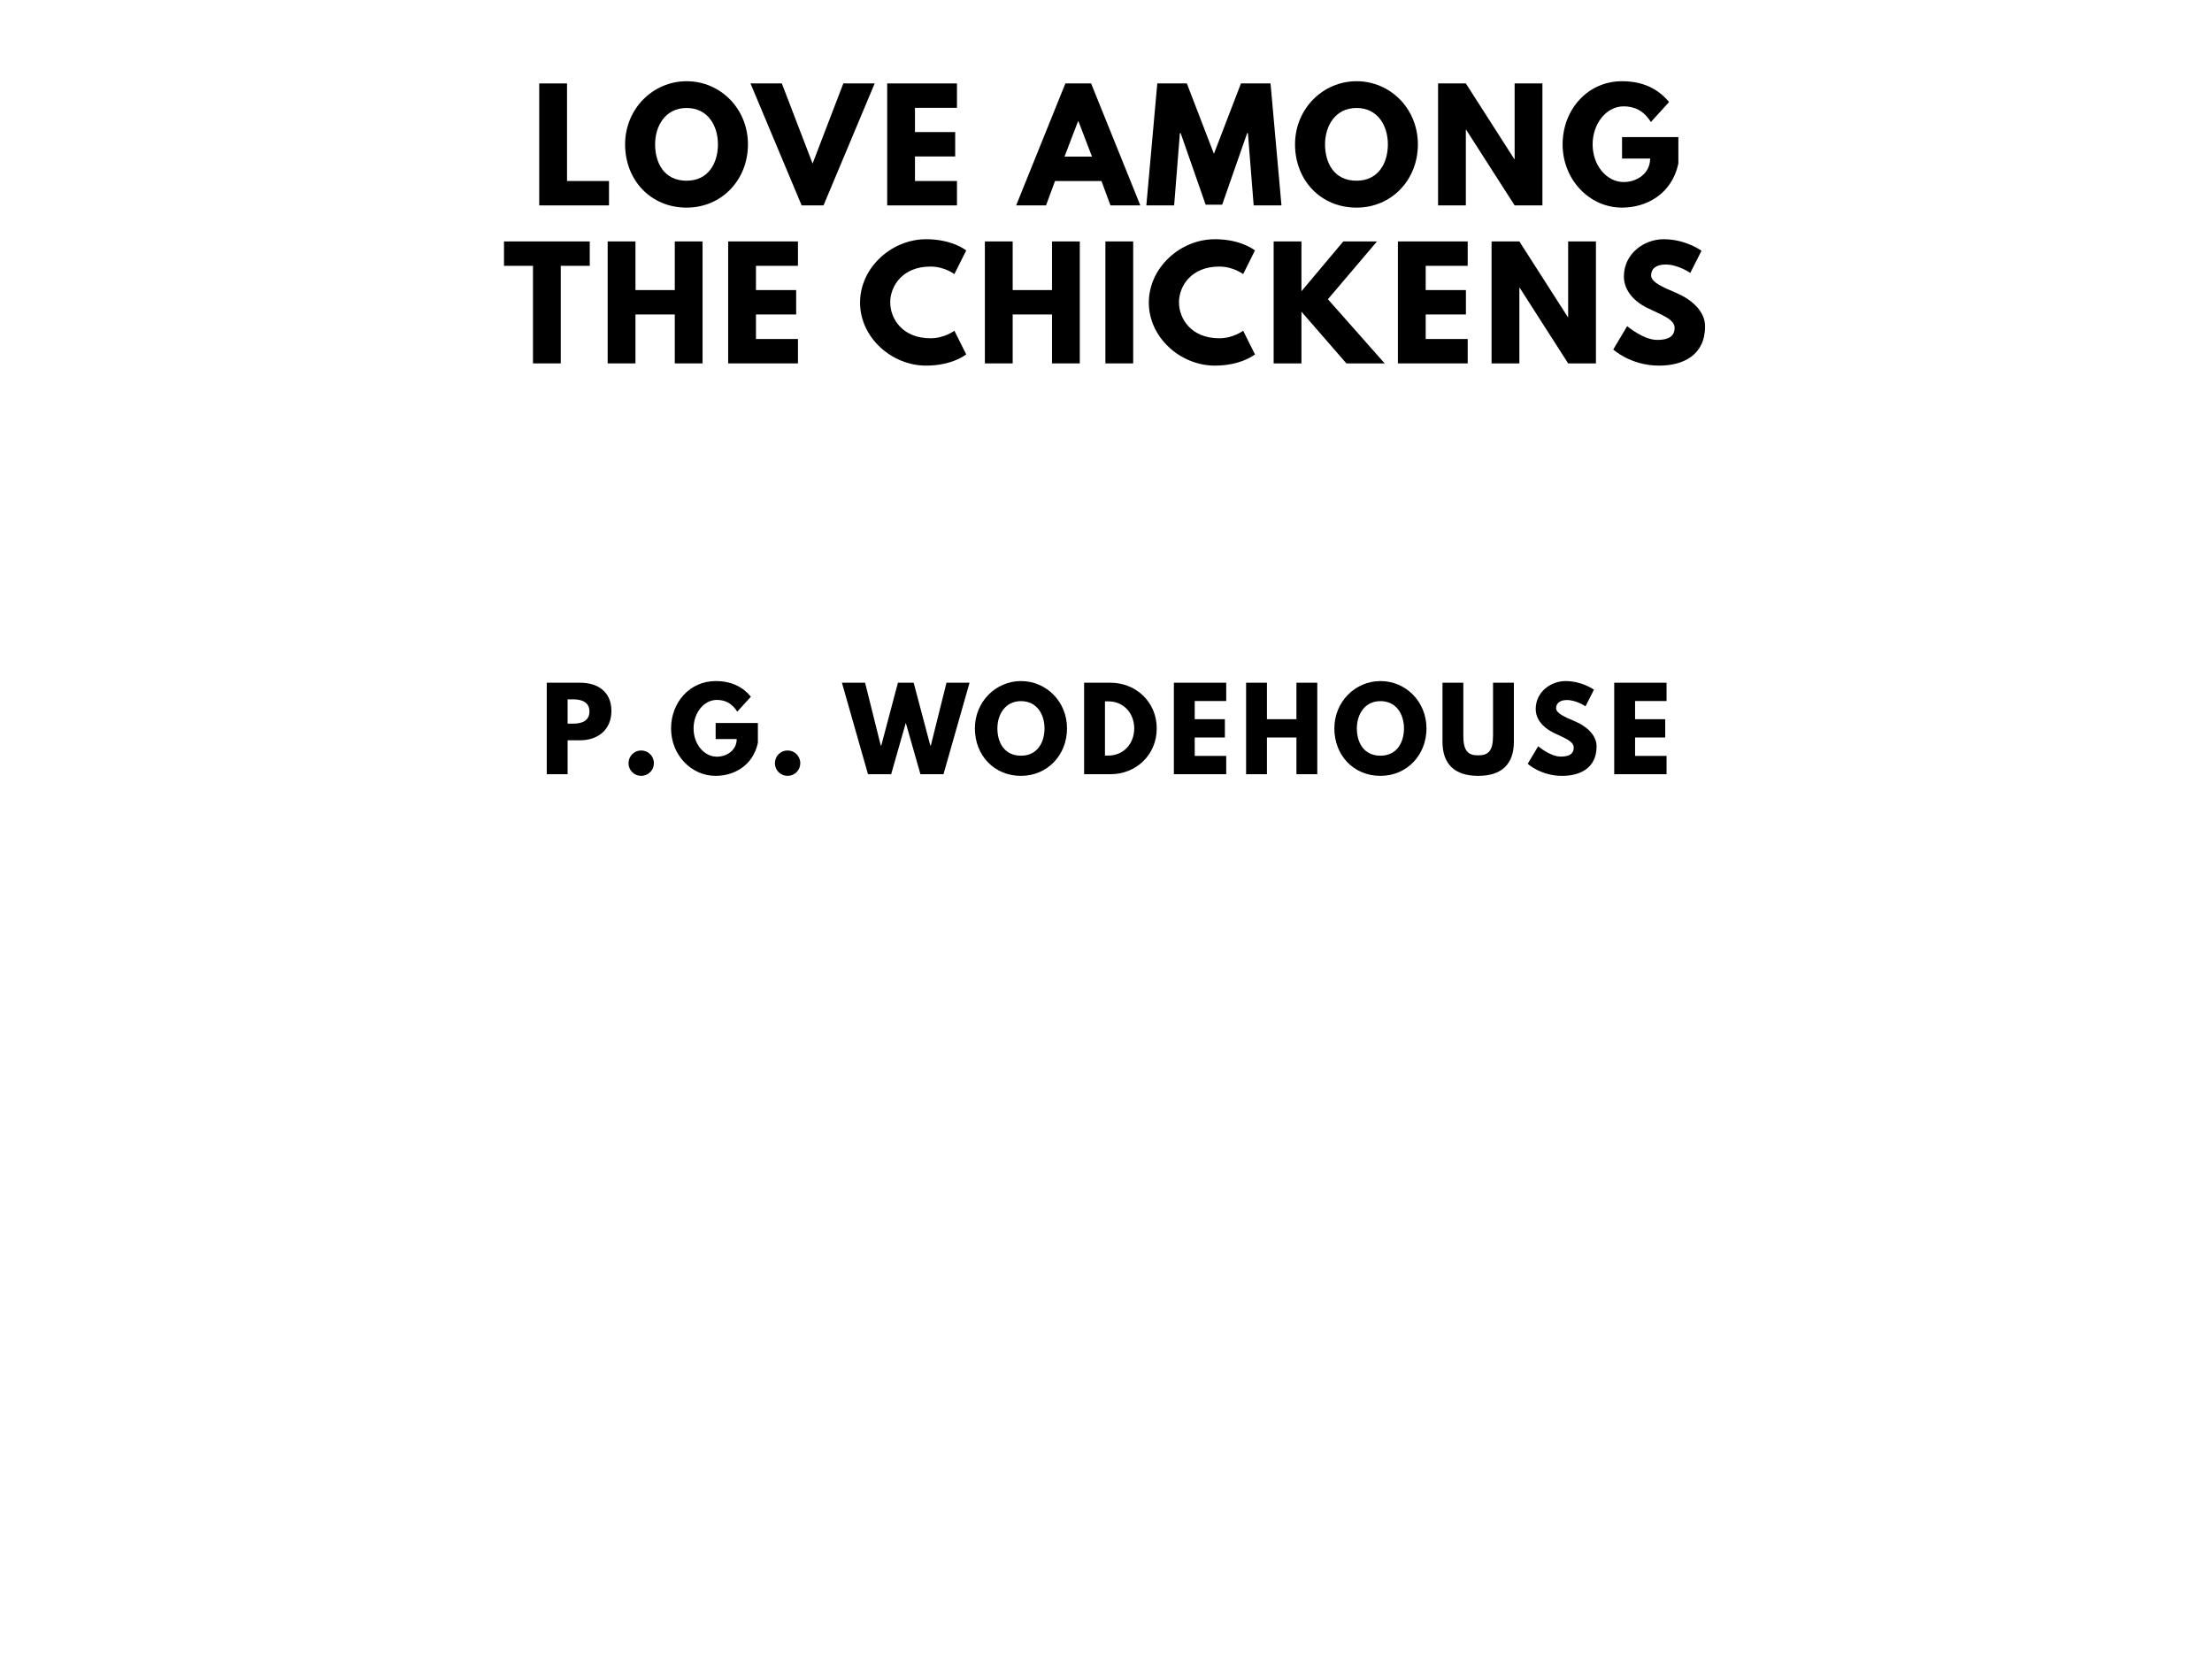
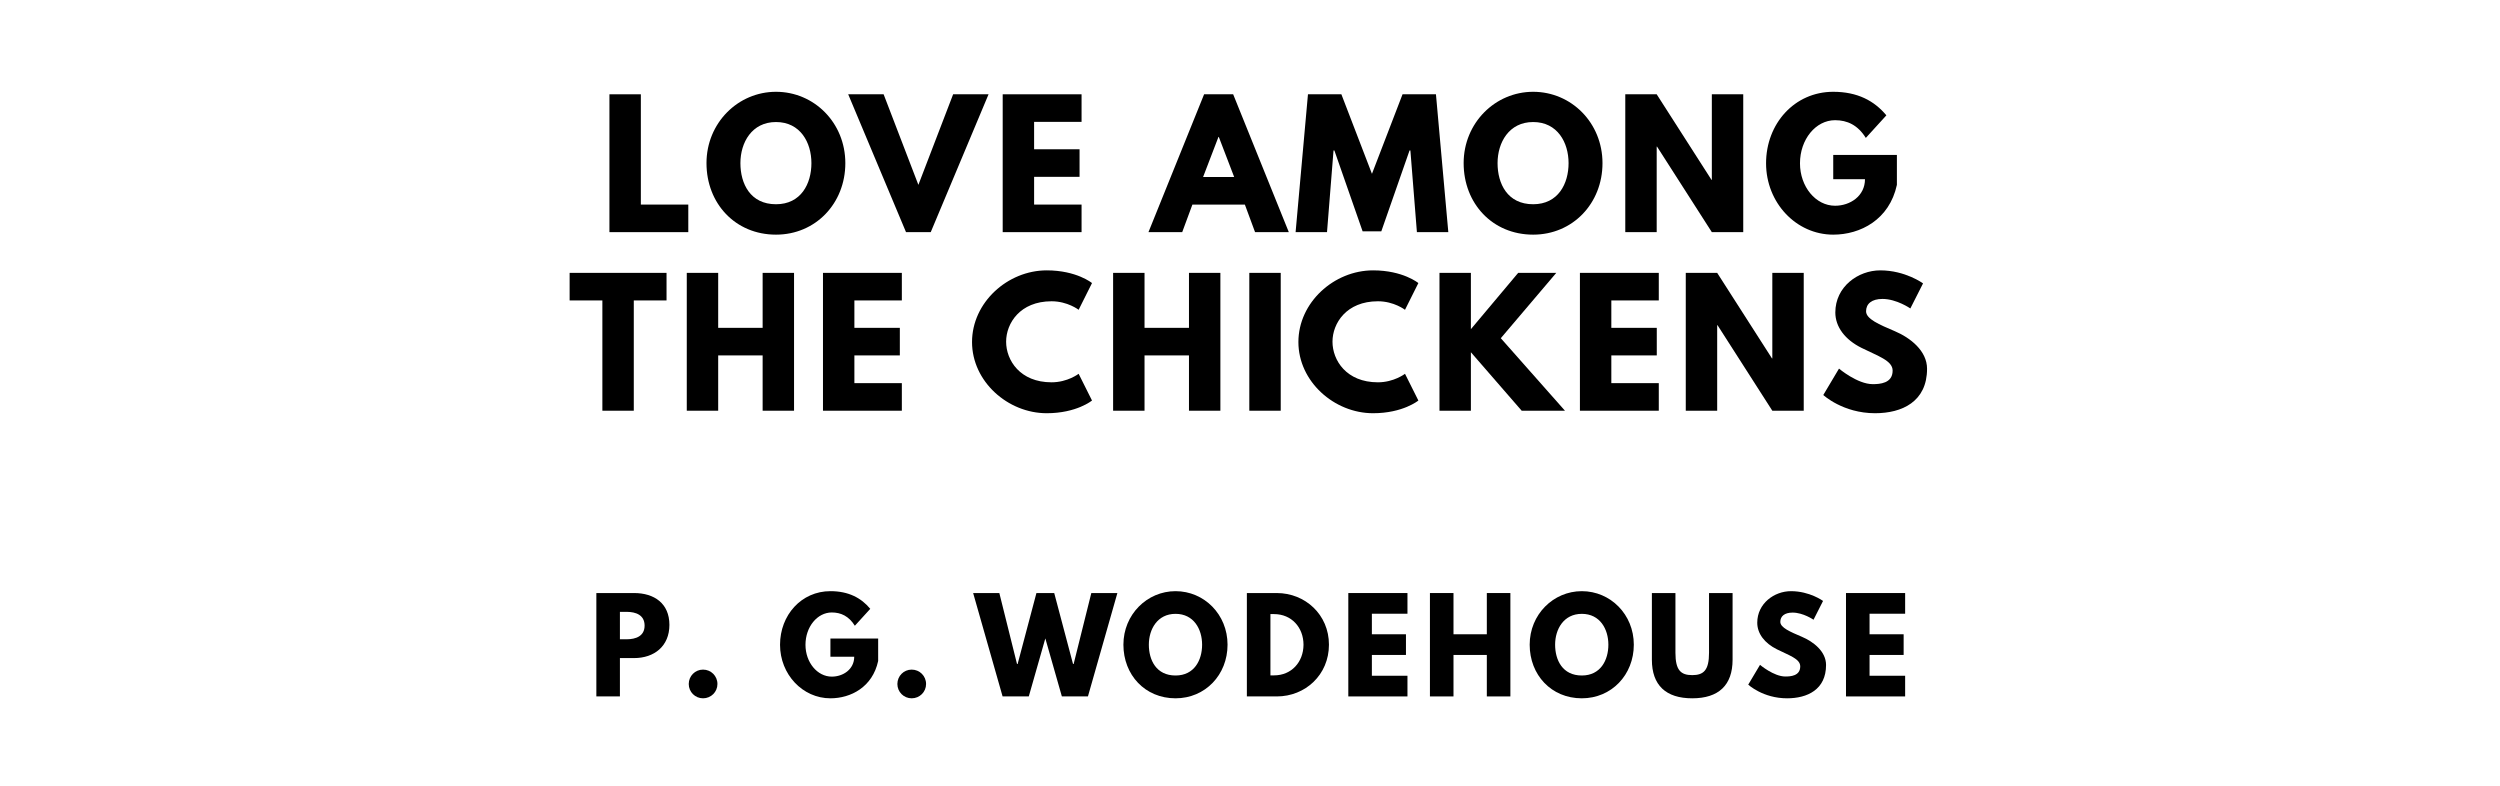
- <svg xmlns="http://www.w3.org/2000/svg" version="1.1" viewBox="0 0 1400 1050">
+ <svg xmlns="http://www.w3.org/2000/svg" version="1.1" viewBox="0 0 1400 440">
  <g aria-label="LOVE AMONG">
    <path d="M 358.874,52.807 H 341.283 V 130 h 44.164 v -15.439 h -26.573 z" />
    <path d="m 395.635,91.357 c 0,22.55 16.094,40.047 38.924,40.047 22.175,0 38.83,-17.497 38.83,-40.047 0,-22.55 -17.404,-39.953 -38.83,-39.953 -21.24,0 -38.924,17.404 -38.924,39.953 z m 18.994,0 c 0,-11.509 6.363,-23.018 19.93,-23.018 13.661,0 19.836,11.509 19.836,23.018 0,11.509 -5.801,23.018 -19.836,23.018 -14.409,0 -19.93,-11.509 -19.93,-23.018 z" />
    <path d="m 507.368,130 h 13.848 L 553.59,52.807 H 533.754 L 514.292,103.52 494.83,52.807 h -19.836 z" />
    <path d="M 605.673,52.807 H 561.51 V 130 h 44.164 v -15.439 h -26.573 V 99.029 h 25.45 V 83.591 H 579.1 V 68.246 h 26.573 z" />
    <path d="M 690.575,52.807 H 674.295 L 643.137,130 h 18.901 l 5.708,-15.439 h 29.38 L 702.833,130 h 18.901 z m 0.561,46.316 H 673.733 l 8.608,-22.456 h 0.187 z" />
    <path d="M 793.466,130 H 811.056 L 804.132,52.807 H 785.419 L 768.296,97.345 751.173,52.807 H 732.46 L 725.536,130 h 17.591 l 3.649,-45.754 h 0.468 l 15.813,45.287 h 10.48 L 789.349,84.246 h 0.468 z" />
    <path d="m 819.641,91.357 c 0,22.55 16.094,40.047 38.924,40.047 22.175,0 38.83,-17.497 38.83,-40.047 0,-22.55 -17.404,-39.953 -38.83,-39.953 -21.24,0 -38.924,17.404 -38.924,39.953 z m 18.994,0 c 0,-11.509 6.363,-23.018 19.93,-23.018 13.661,0 19.836,11.509 19.836,23.018 0,11.509 -5.801,23.018 -19.836,23.018 -14.409,0 -19.93,-11.509 -19.93,-23.018 z" />
    <path d="m 927.748,82.094 h 0.187 L 958.625,130 h 17.591 V 52.807 h -17.591 v 47.906 h -0.187 L 927.748,52.807 H 910.157 V 130 h 17.591 z" />
    <path d="m 1062.261,86.772 h -35.649 v 13.567 h 17.778 c 0,9.45 -8.328,14.877 -16.749,14.877 -10.854,0 -19.649,-10.667 -19.649,-23.766 0,-13.38 8.795,-24.14 19.649,-24.14 6.83,0 12.725,2.713 17.216,9.918 l 11.509,-12.632 c -6.737,-8.14 -16.187,-13.193 -29.754,-13.193 -21.708,0 -37.614,17.871 -37.614,40.047 0,22.082 16.842,39.953 37.614,39.953 15.158,0 31.439,-8.327 35.649,-27.883 z" />
  </g>
  <g aria-label="THE CHICKENS">
    <path d="m 318.99,168.246 h 18.339 V 230 h 17.591 v -61.754 h 18.339 v -15.439 h -54.269 z" />
    <path d="m 402.185,199.029 h 24.889 V 230 h 17.591 v -77.193 h -17.591 v 30.784 H 402.185 V 152.807 H 384.594 V 230 h 17.591 z" />
    <path d="M 505.03,152.807 H 460.866 V 230 h 44.164 v -15.439 h -26.573 v -15.532 h 25.45 v -15.439 h -25.45 v -15.345 h 26.573 z" />
    <path d="m 588.879,214.094 c -17.684,0 -25.45,-12.351 -25.45,-22.737 0,-10.292 7.766,-22.643 25.45,-22.643 8.982,0 15.158,4.772 15.158,4.772 l 7.485,-14.971 c 0,0 -8.608,-7.111 -25.357,-7.111 -21.895,0 -41.825,17.965 -41.825,40.14 0,22.082 20.023,39.86 41.825,39.86 16.749,0 25.357,-7.111 25.357,-7.111 l -7.485,-14.971 c 0,0 -6.175,4.772 -15.158,4.772 z" />
    <path d="m 640.935,199.029 h 24.889 V 230 h 17.591 v -77.193 h -17.591 v 30.784 H 640.935 V 152.807 H 623.344 V 230 h 17.591 z" />
    <path d="M 717.207,152.807 H 699.616 V 230 h 17.591 z" />
    <path d="m 771.643,214.094 c -17.684,0 -25.45,-12.351 -25.45,-22.737 0,-10.292 7.766,-22.643 25.45,-22.643 8.982,0 15.158,4.772 15.158,4.772 l 7.485,-14.971 c 0,0 -8.608,-7.111 -25.357,-7.111 -21.895,0 -41.825,17.965 -41.825,40.14 0,22.082 20.023,39.86 41.825,39.86 16.749,0 25.357,-7.111 25.357,-7.111 l -7.485,-14.971 c 0,0 -6.175,4.772 -15.158,4.772 z" />
    <path d="m 876.376,230 -35.93,-40.608 31.064,-36.585 h -21.333 l -26.48,31.532 V 152.807 H 806.107 V 230 h 17.591 V 197.251 L 852.143,230 Z" />
    <path d="M 928.919,152.807 H 884.755 V 230 h 44.164 v -15.439 h -26.573 v -15.532 h 25.45 v -15.439 H 902.346 v -15.345 h 26.573 z" />
    <path d="m 961.622,182.094 h 0.187 L 992.499,230 h 17.591 v -77.193 h -17.591 v 47.906 h -0.187 L 961.622,152.807 H 944.031 V 230 h 17.591 z" />
    <path d="m 1052.951,151.404 c -12.444,0 -25.17,9.17 -25.17,23.579 0,8.047 5.427,15.251 14.69,19.836 9.17,4.585 17.404,7.111 17.404,12.725 0,7.205 -7.298,7.579 -11.134,7.579 -8.608,0 -18.901,-8.702 -18.901,-8.702 l -8.795,14.784 c 0,0 10.947,10.199 29.006,10.199 15.064,0 29.099,-6.456 29.099,-24.889 0,-10.105 -9.45,-17.404 -18.058,-21.053 -8.795,-3.743 -16.093,-6.83 -16.093,-11.135 0,-4.211 3.181,-6.924 9.169,-6.924 7.953,0 15.626,5.333 15.626,5.333 l 7.111,-14.035 c 0,0 -9.918,-7.298 -23.953,-7.298 z" />
  </g>
  <g aria-label="P. G. WODEHOUSE">
-     <path d="M 346.053,432.105 V 490 h 13.193 v -21.474 h 7.93 c 11.298,0 19.789,-6.667 19.789,-18.596 0,-12 -8.491,-17.825 -19.789,-17.825 z M 359.246,458 v -15.368 h 3.719 c 5.193,0 10.105,1.754 10.105,7.719 0,5.895 -4.912,7.649 -10.105,7.649 z" />
-     <path d="m 405.791,474.982 c -4.421,0 -8,3.579 -8,8.07 0,4.421 3.579,8 8,8 4.491,0 8.07,-3.579 8.07,-8 0,-4.491 -3.579,-8.07 -8.07,-8.07 z" />
-     <path d="M 479.675,457.579 H 452.939 v 10.175 h 13.333 c 0,7.088 -6.246,11.158 -12.561,11.158 -8.14,0 -14.737,-8 -14.737,-17.825 0,-10.035 6.596,-18.105 14.737,-18.105 5.123,0 9.544,2.035 12.912,7.439 l 8.632,-9.474 c -5.053,-6.105 -12.14,-9.895 -22.316,-9.895 -16.281,0 -28.211,13.404 -28.211,30.035 0,16.561 12.632,29.965 28.211,29.965 11.368,0 23.579,-6.246 26.737,-20.912 z" />
-     <path d="m 498.439,474.982 c -4.421,0 -8,3.579 -8,8.07 0,4.421 3.579,8 8,8 4.491,0 8.07,-3.579 8.07,-8 0,-4.491 -3.579,-8.07 -8.07,-8.07 z" />
-     <path d="m 582.552,490 h 14.596 l 16.491,-57.895 h -14.596 l -9.895,39.719 h -0.351 l -10.526,-39.719 h -9.965 l -10.526,39.719 h -0.351 l -9.895,-39.719 H 532.867 L 549.359,490 h 14.667 l 9.263,-32.491 z" />
-     <path d="m 617.014,461.018 c 0,16.912 12.07,30.035 29.193,30.035 16.632,0 29.123,-13.123 29.123,-30.035 0,-16.912 -13.053,-29.965 -29.123,-29.965 -15.93,0 -29.193,13.053 -29.193,29.965 z m 14.246,0 c 0,-8.632 4.772,-17.263 14.947,-17.263 10.246,0 14.877,8.632 14.877,17.263 0,8.632 -4.351,17.263 -14.877,17.263 -10.807,0 -14.947,-8.632 -14.947,-17.263 z" />
-     <path d="M 686.151,432.105 V 490 h 16.772 c 15.93,0 29.193,-12.07 29.193,-28.982 0,-16.842 -13.333,-28.912 -29.193,-28.912 z m 13.193,46.105 v -34.316 h 2.035 c 9.825,0 16.491,7.509 16.491,17.193 -0.07,9.684 -6.737,17.123 -16.491,17.123 z" />
-     <path d="M 776.083,432.105 H 742.961 V 490 h 33.123 v -11.579 h -19.93 v -11.649 h 19.088 v -11.579 h -19.088 v -11.509 h 19.93 z" />
-     <path d="M 801.861,466.772 H 820.527 V 490 h 13.193 V 432.105 H 820.527 v 23.088 H 801.861 V 432.105 H 788.668 V 490 h 13.193 z" />
-     <path d="m 844.525,461.018 c 0,16.912 12.07,30.035 29.193,30.035 16.632,0 29.123,-13.123 29.123,-30.035 0,-16.912 -13.053,-29.965 -29.123,-29.965 -15.93,0 -29.193,13.053 -29.193,29.965 z m 14.246,0 c 0,-8.632 4.772,-17.263 14.947,-17.263 10.246,0 14.877,8.632 14.877,17.263 0,8.632 -4.351,17.263 -14.877,17.263 -10.807,0 -14.947,-8.632 -14.947,-17.263 z" />
-     <path d="M 958.153,432.105 H 944.961 v 33.474 c 0,9.684 -2.947,12.491 -9.404,12.491 -6.456,0 -9.404,-2.807 -9.404,-12.491 V 432.105 H 912.961 v 37.333 c 0,14.316 7.86,21.614 22.596,21.614 14.737,0 22.596,-7.298 22.596,-21.614 z" />
-     <path d="m 990.845,431.053 c -9.333,0 -18.877,6.877 -18.877,17.684 0,6.035 4.07,11.439 11.018,14.877 6.877,3.439 13.053,5.333 13.053,9.544 0,5.404 -5.474,5.684 -8.351,5.684 -6.456,0 -14.175,-6.526 -14.175,-6.526 l -6.596,11.088 c 0,0 8.211,7.649 21.754,7.649 11.298,0 21.825,-4.842 21.825,-18.667 0,-7.579 -7.088,-13.053 -13.544,-15.789 -6.596,-2.807 -12.07,-5.123 -12.07,-8.351 0,-3.158 2.386,-5.193 6.877,-5.193 5.965,0 11.719,4 11.719,4 l 5.333,-10.526 c 0,0 -7.439,-5.474 -17.965,-5.474 z" />
-     <path d="m 1054.784,432.105 h -33.123 V 490 h 33.123 v -11.579 h -19.93 v -11.649 h 19.088 v -11.579 h -19.088 v -11.509 h 19.93 z" />
+     <path d="M 333.958,332.105 V 390 h 13.193 v -21.474 h 7.93 c 11.298,0 19.789,-6.667 19.789,-18.596 0,-12 -8.491,-17.825 -19.789,-17.825 z M 347.151,358 v -15.368 h 3.719 c 5.193,0 10.105,1.754 10.105,7.719 0,5.895 -4.912,7.649 -10.105,7.649 z" />
+     <path d="m 393.696,374.982 c -4.421,0 -8,3.579 -8,8.07 0,4.421 3.579,8 8,8 4.491,0 8.07,-3.579 8.07,-8 0,-4.491 -3.579,-8.07 -8.07,-8.07 z" />
+     <path d="M 491.77,357.579 H 465.033 v 10.175 h 13.333 c 0,7.088 -6.246,11.158 -12.561,11.158 -8.14,0 -14.737,-8 -14.737,-17.825 0,-10.035 6.596,-18.105 14.737,-18.105 5.123,0 9.544,2.035 12.912,7.439 l 8.632,-9.474 c -5.053,-6.105 -12.14,-9.895 -22.316,-9.895 -16.281,0 -28.211,13.404 -28.211,30.035 0,16.561 12.632,29.965 28.211,29.965 11.368,0 23.579,-6.246 26.737,-20.912 z" />
+     <path d="m 510.533,374.982 c -4.421,0 -8,3.579 -8,8.07 0,4.421 3.579,8 8,8 4.491,0 8.07,-3.579 8.07,-8 0,-4.491 -3.579,-8.07 -8.07,-8.07 z" />
+     <path d="m 594.646,390 h 14.596 l 16.491,-57.895 h -14.596 l -9.895,39.719 h -0.351 l -10.526,-39.719 h -9.965 l -10.526,39.719 h -0.351 l -9.895,-39.719 H 544.962 L 561.453,390 h 14.667 l 9.263,-32.491 z" />
+     <path d="m 629.109,361.018 c 0,16.912 12.07,30.035 29.193,30.035 16.632,0 29.123,-13.123 29.123,-30.035 0,-16.912 -13.053,-29.965 -29.123,-29.965 -15.93,0 -29.193,13.053 -29.193,29.965 z m 14.246,0 c 0,-8.632 4.772,-17.263 14.947,-17.263 10.246,0 14.877,8.632 14.877,17.263 0,8.632 -4.351,17.263 -14.877,17.263 -10.807,0 -14.947,-8.632 -14.947,-17.263 z" />
+     <path d="M 698.246,332.105 V 390 h 16.772 c 15.93,0 29.193,-12.07 29.193,-28.982 0,-16.842 -13.333,-28.912 -29.193,-28.912 z m 13.193,46.105 v -34.316 h 2.035 c 9.825,0 16.491,7.509 16.491,17.193 -0.07,9.684 -6.737,17.123 -16.491,17.123 z" />
+     <path d="M 788.178,332.105 H 755.055 V 390 h 33.123 v -11.579 h -19.93 v -11.649 h 19.088 v -11.579 h -19.088 v -11.509 h 19.93 z" />
+     <path d="M 813.955,366.772 H 832.622 V 390 h 13.193 V 332.105 H 832.622 v 23.088 H 813.955 V 332.105 H 800.762 V 390 h 13.193 z" />
+     <path d="m 856.62,361.018 c 0,16.912 12.07,30.035 29.193,30.035 16.632,0 29.123,-13.123 29.123,-30.035 0,-16.912 -13.053,-29.965 -29.123,-29.965 -15.93,0 -29.193,13.053 -29.193,29.965 z m 14.246,0 c 0,-8.632 4.772,-17.263 14.947,-17.263 10.246,0 14.877,8.632 14.877,17.263 0,8.632 -4.351,17.263 -14.877,17.263 -10.807,0 -14.947,-8.632 -14.947,-17.263 z" />
+     <path d="M 970.248,332.105 H 957.055 v 33.474 c 0,9.684 -2.947,12.491 -9.404,12.491 -6.456,0 -9.404,-2.807 -9.404,-12.491 V 332.105 H 925.055 v 37.333 c 0,14.316 7.86,21.614 22.596,21.614 14.737,0 22.596,-7.298 22.596,-21.614 z" />
+     <path d="m 1002.94,331.053 c -9.333,0 -18.877,6.877 -18.877,17.684 0,6.035 4.07,11.439 11.018,14.877 6.877,3.439 13.053,5.333 13.053,9.544 0,5.404 -5.474,5.684 -8.351,5.684 -6.456,0 -14.175,-6.526 -14.175,-6.526 l -6.596,11.088 c 0,0 8.211,7.649 21.754,7.649 11.298,0 21.825,-4.842 21.825,-18.667 0,-7.579 -7.088,-13.053 -13.544,-15.789 -6.596,-2.807 -12.07,-5.123 -12.07,-8.351 0,-3.158 2.386,-5.193 6.877,-5.193 5.965,0 11.719,4 11.719,4 l 5.333,-10.526 c 0,0 -7.439,-5.474 -17.965,-5.474 z" />
+     <path d="m 1066.878,332.105 h -33.123 V 390 h 33.123 v -11.579 h -19.93 v -11.649 h 19.088 v -11.579 h -19.088 v -11.509 h 19.93 z" />
  </g>
</svg>
